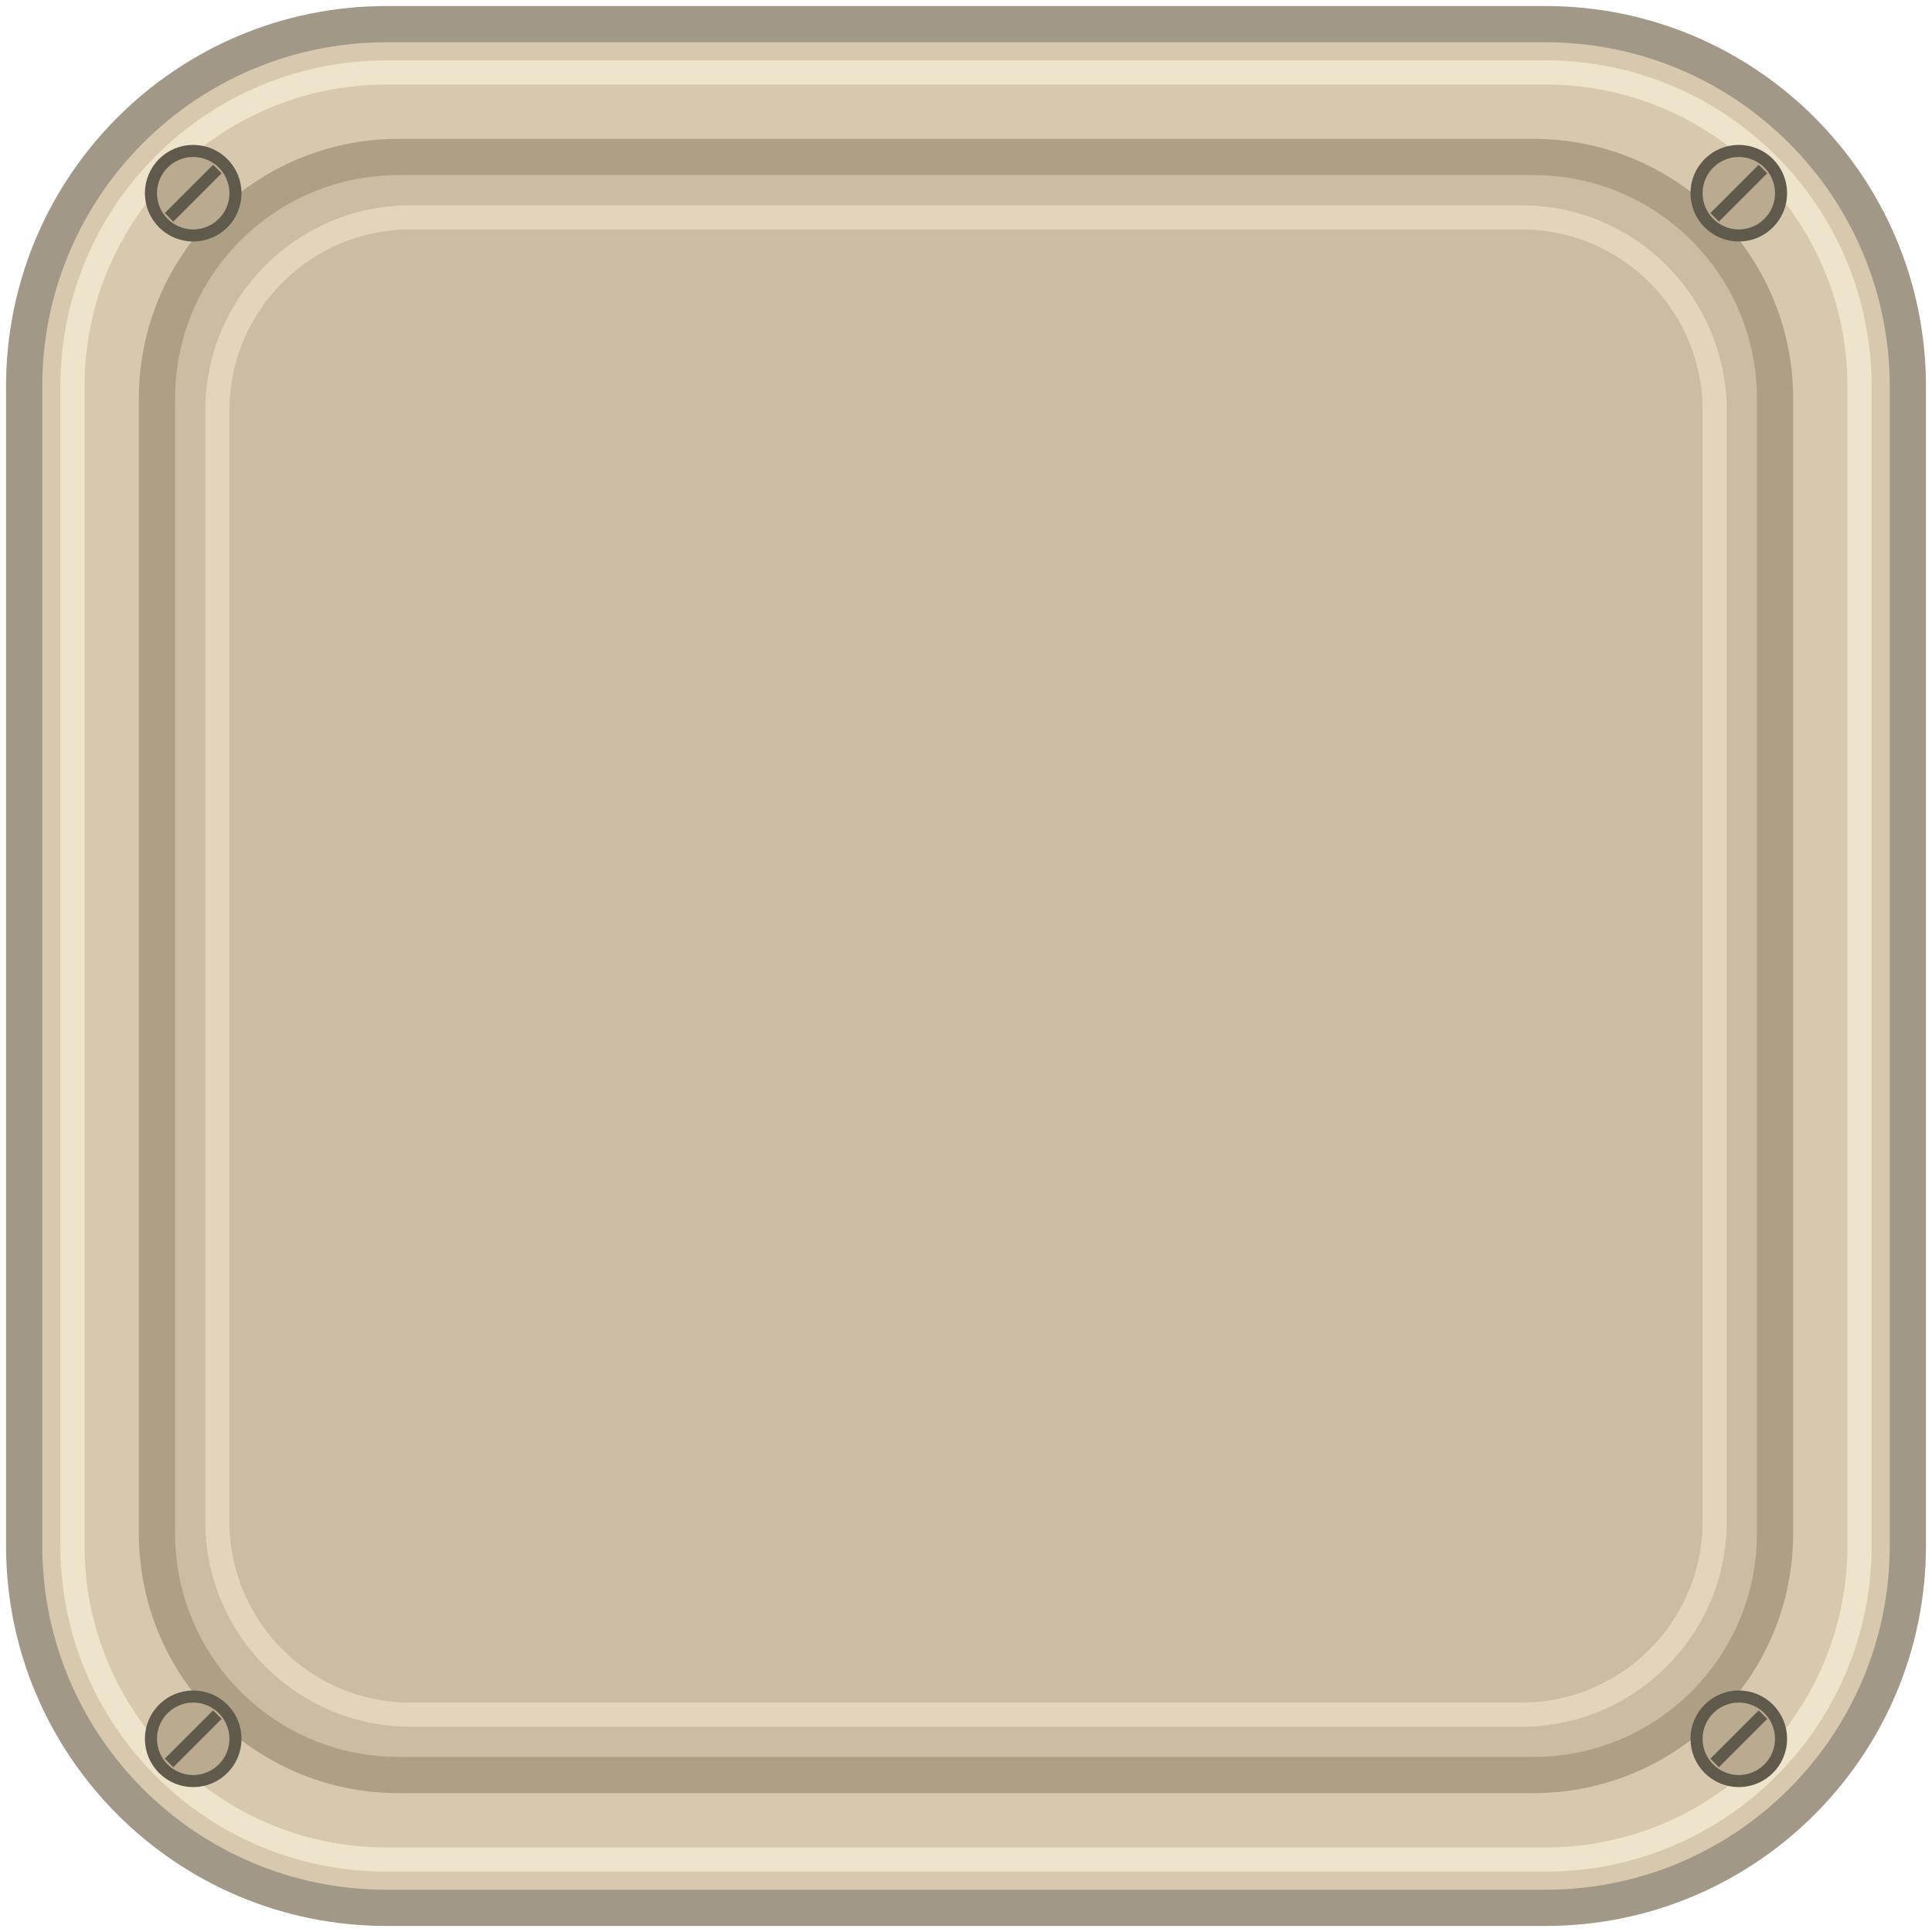
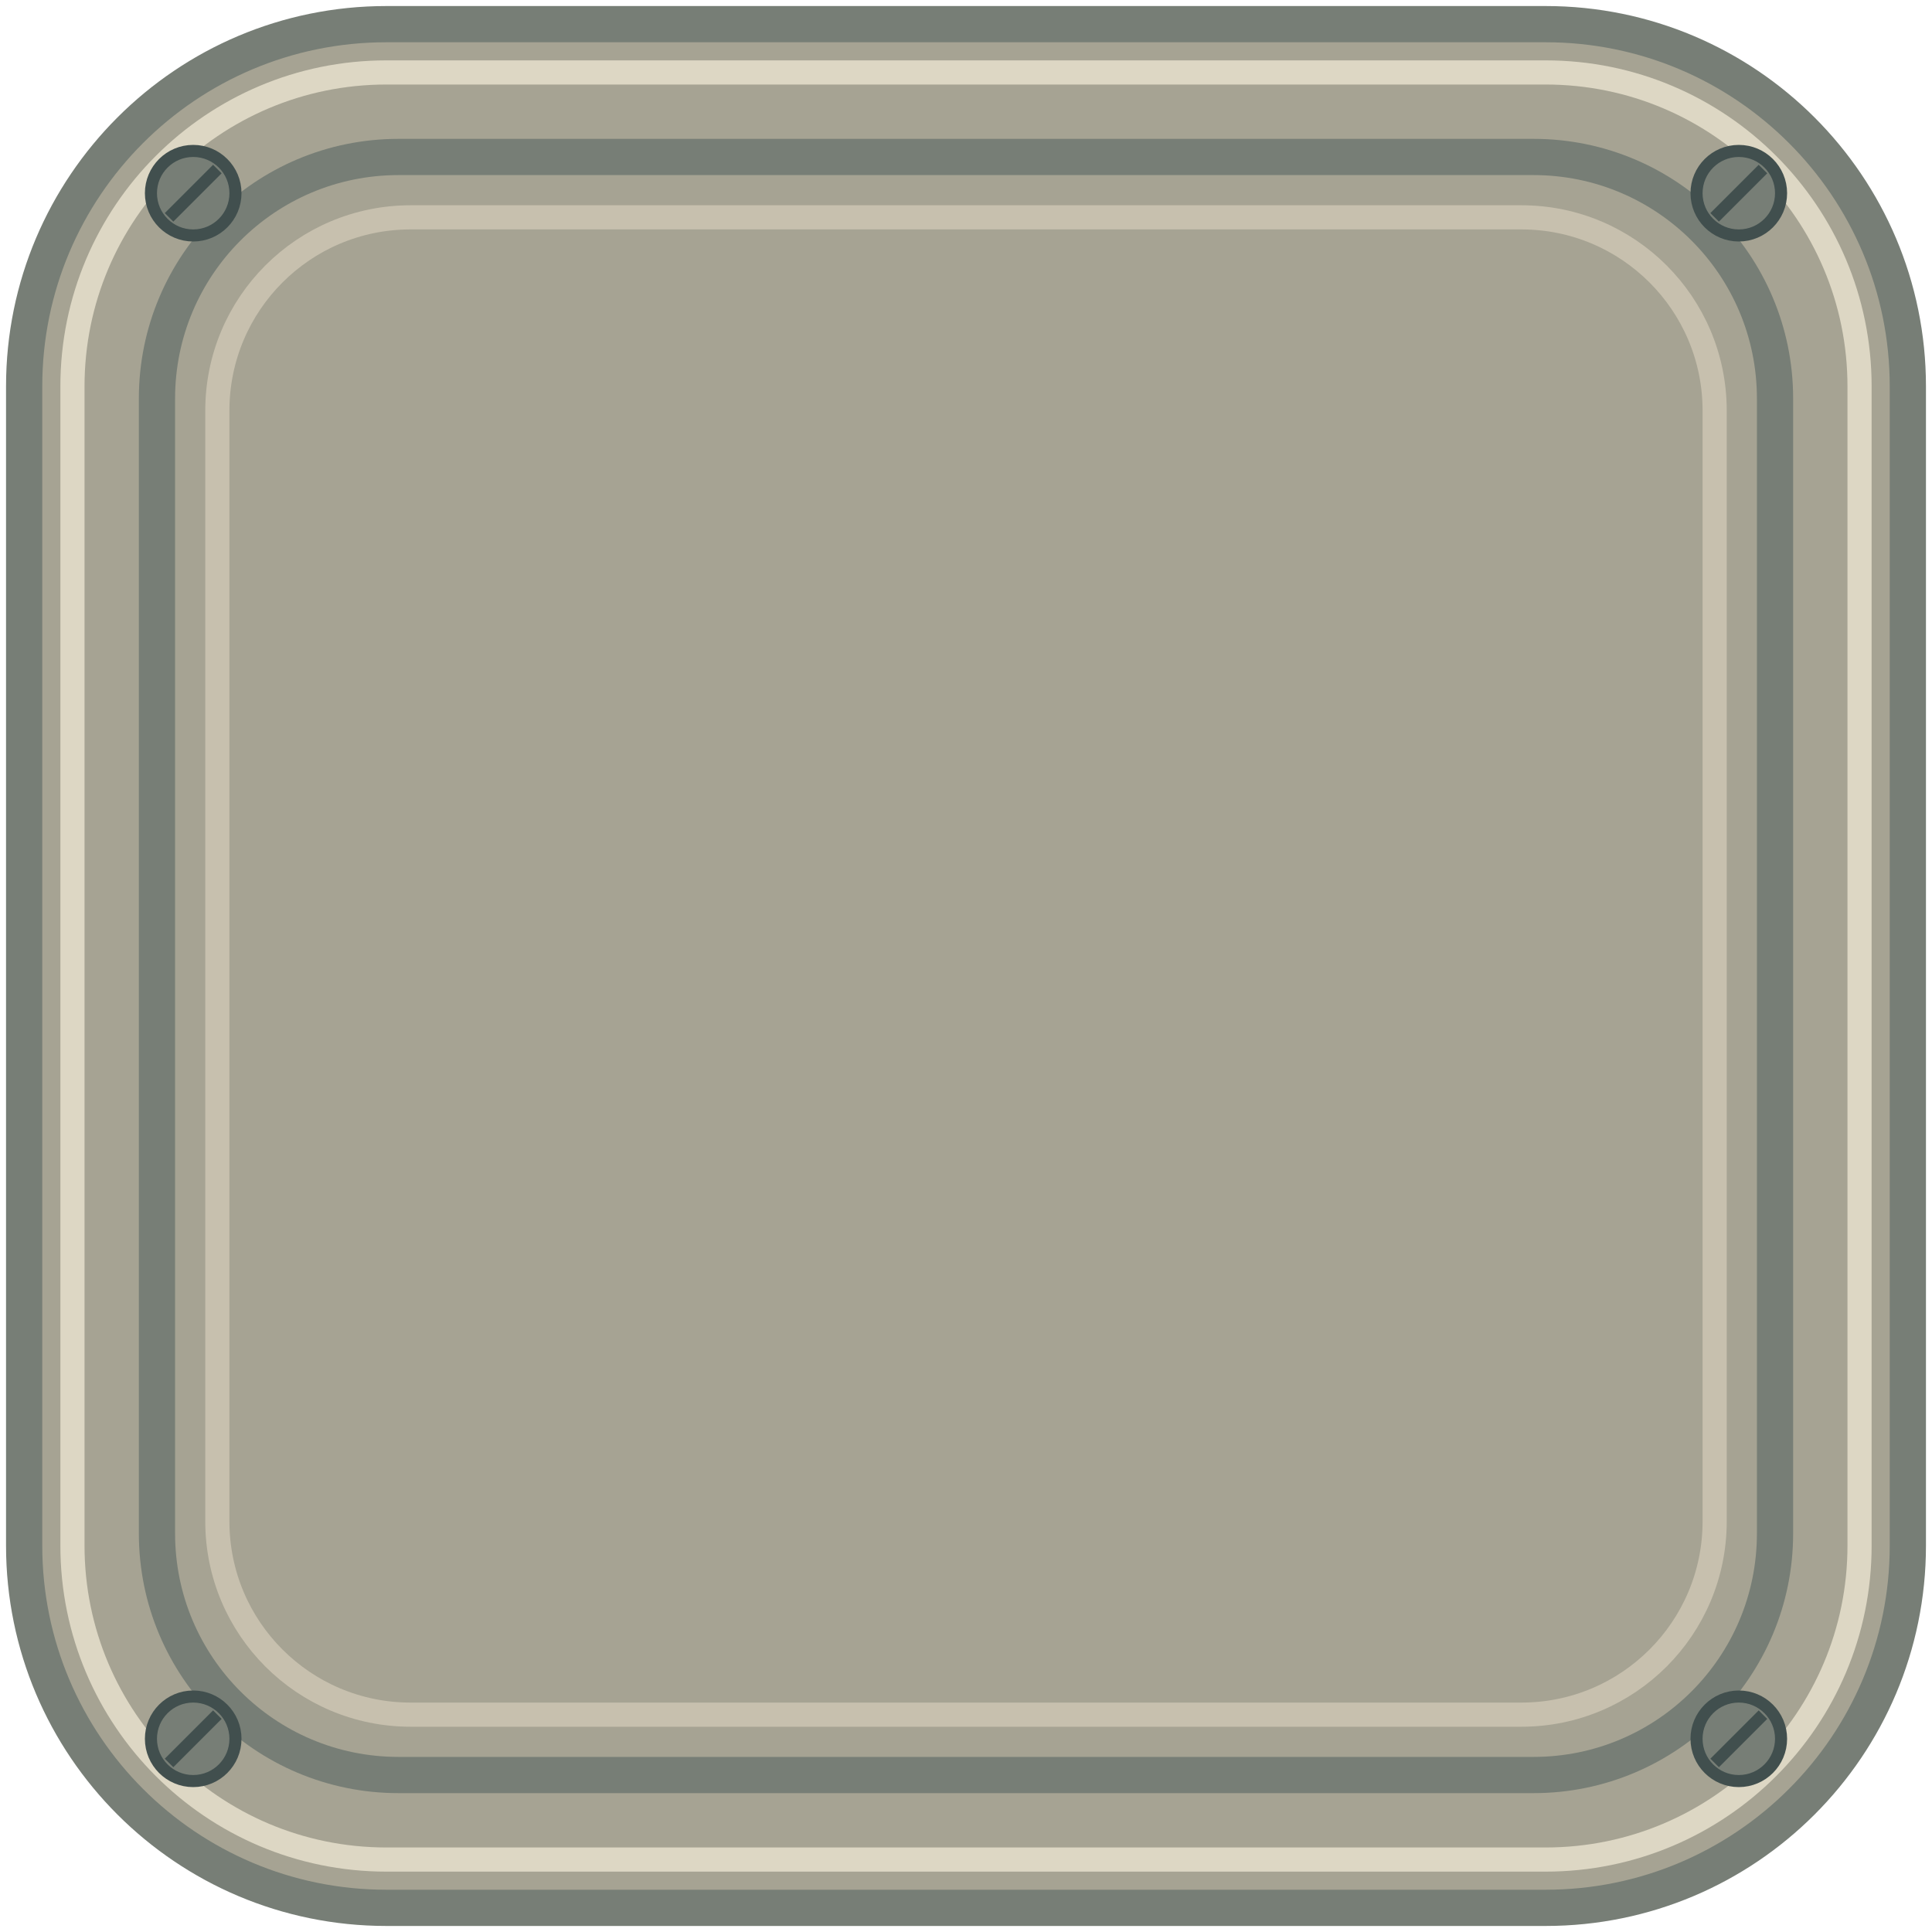
<svg xmlns="http://www.w3.org/2000/svg" width="160" height="160" viewBox="0 0 160 160">
  <g id="molded-case">
-     <rect x="2" y="2" width="156" height="156" rx="30" fill="#d8c9ae" stroke="#a19888" stroke-width="3" />
-     <rect x="6" y="6" width="148" height="148" rx="26" fill="none" stroke="#eee4cc" stroke-width="2" />
-     <rect x="13" y="13" width="134" height="134" rx="20" fill="#cbbda4" stroke="#ae9f85" stroke-width="3" />
-     <rect x="18" y="18" width="124" height="124" rx="16" fill="none" stroke="#e2d5bb" stroke-width="2" />
+     <rect x="2" y="2" width="156" height="156" rx="30" fill="#a6a393" stroke="#777e76" stroke-width="3" />
+     <rect x="6" y="6" width="148" height="148" rx="26" fill="none" stroke="#ddd7c4" stroke-width="2" />
+     <rect x="13" y="13" width="134" height="134" rx="20" fill="#a6a393" stroke="#777e76" stroke-width="3" />
+     <rect x="18" y="18" width="124" height="124" rx="16" fill="none" stroke="#c7c0ae" stroke-width="2" />
  </g>
-   <g id="case-screws" fill="#baaa90" stroke="#605a4c">
+   <g id="case-screws" fill="#777e76" stroke="#414f4e">
    <circle cx="16" cy="16" r="3.5" />
    <circle cx="144" cy="16" r="3.5" />
    <circle cx="16" cy="144" r="3.5" />
    <circle cx="144" cy="144" r="3.5" />
    <path d="m14 18 4-4m124 4 4-4M14 146l4-4m124 4 4-4" fill="none" />
  </g>
</svg>
